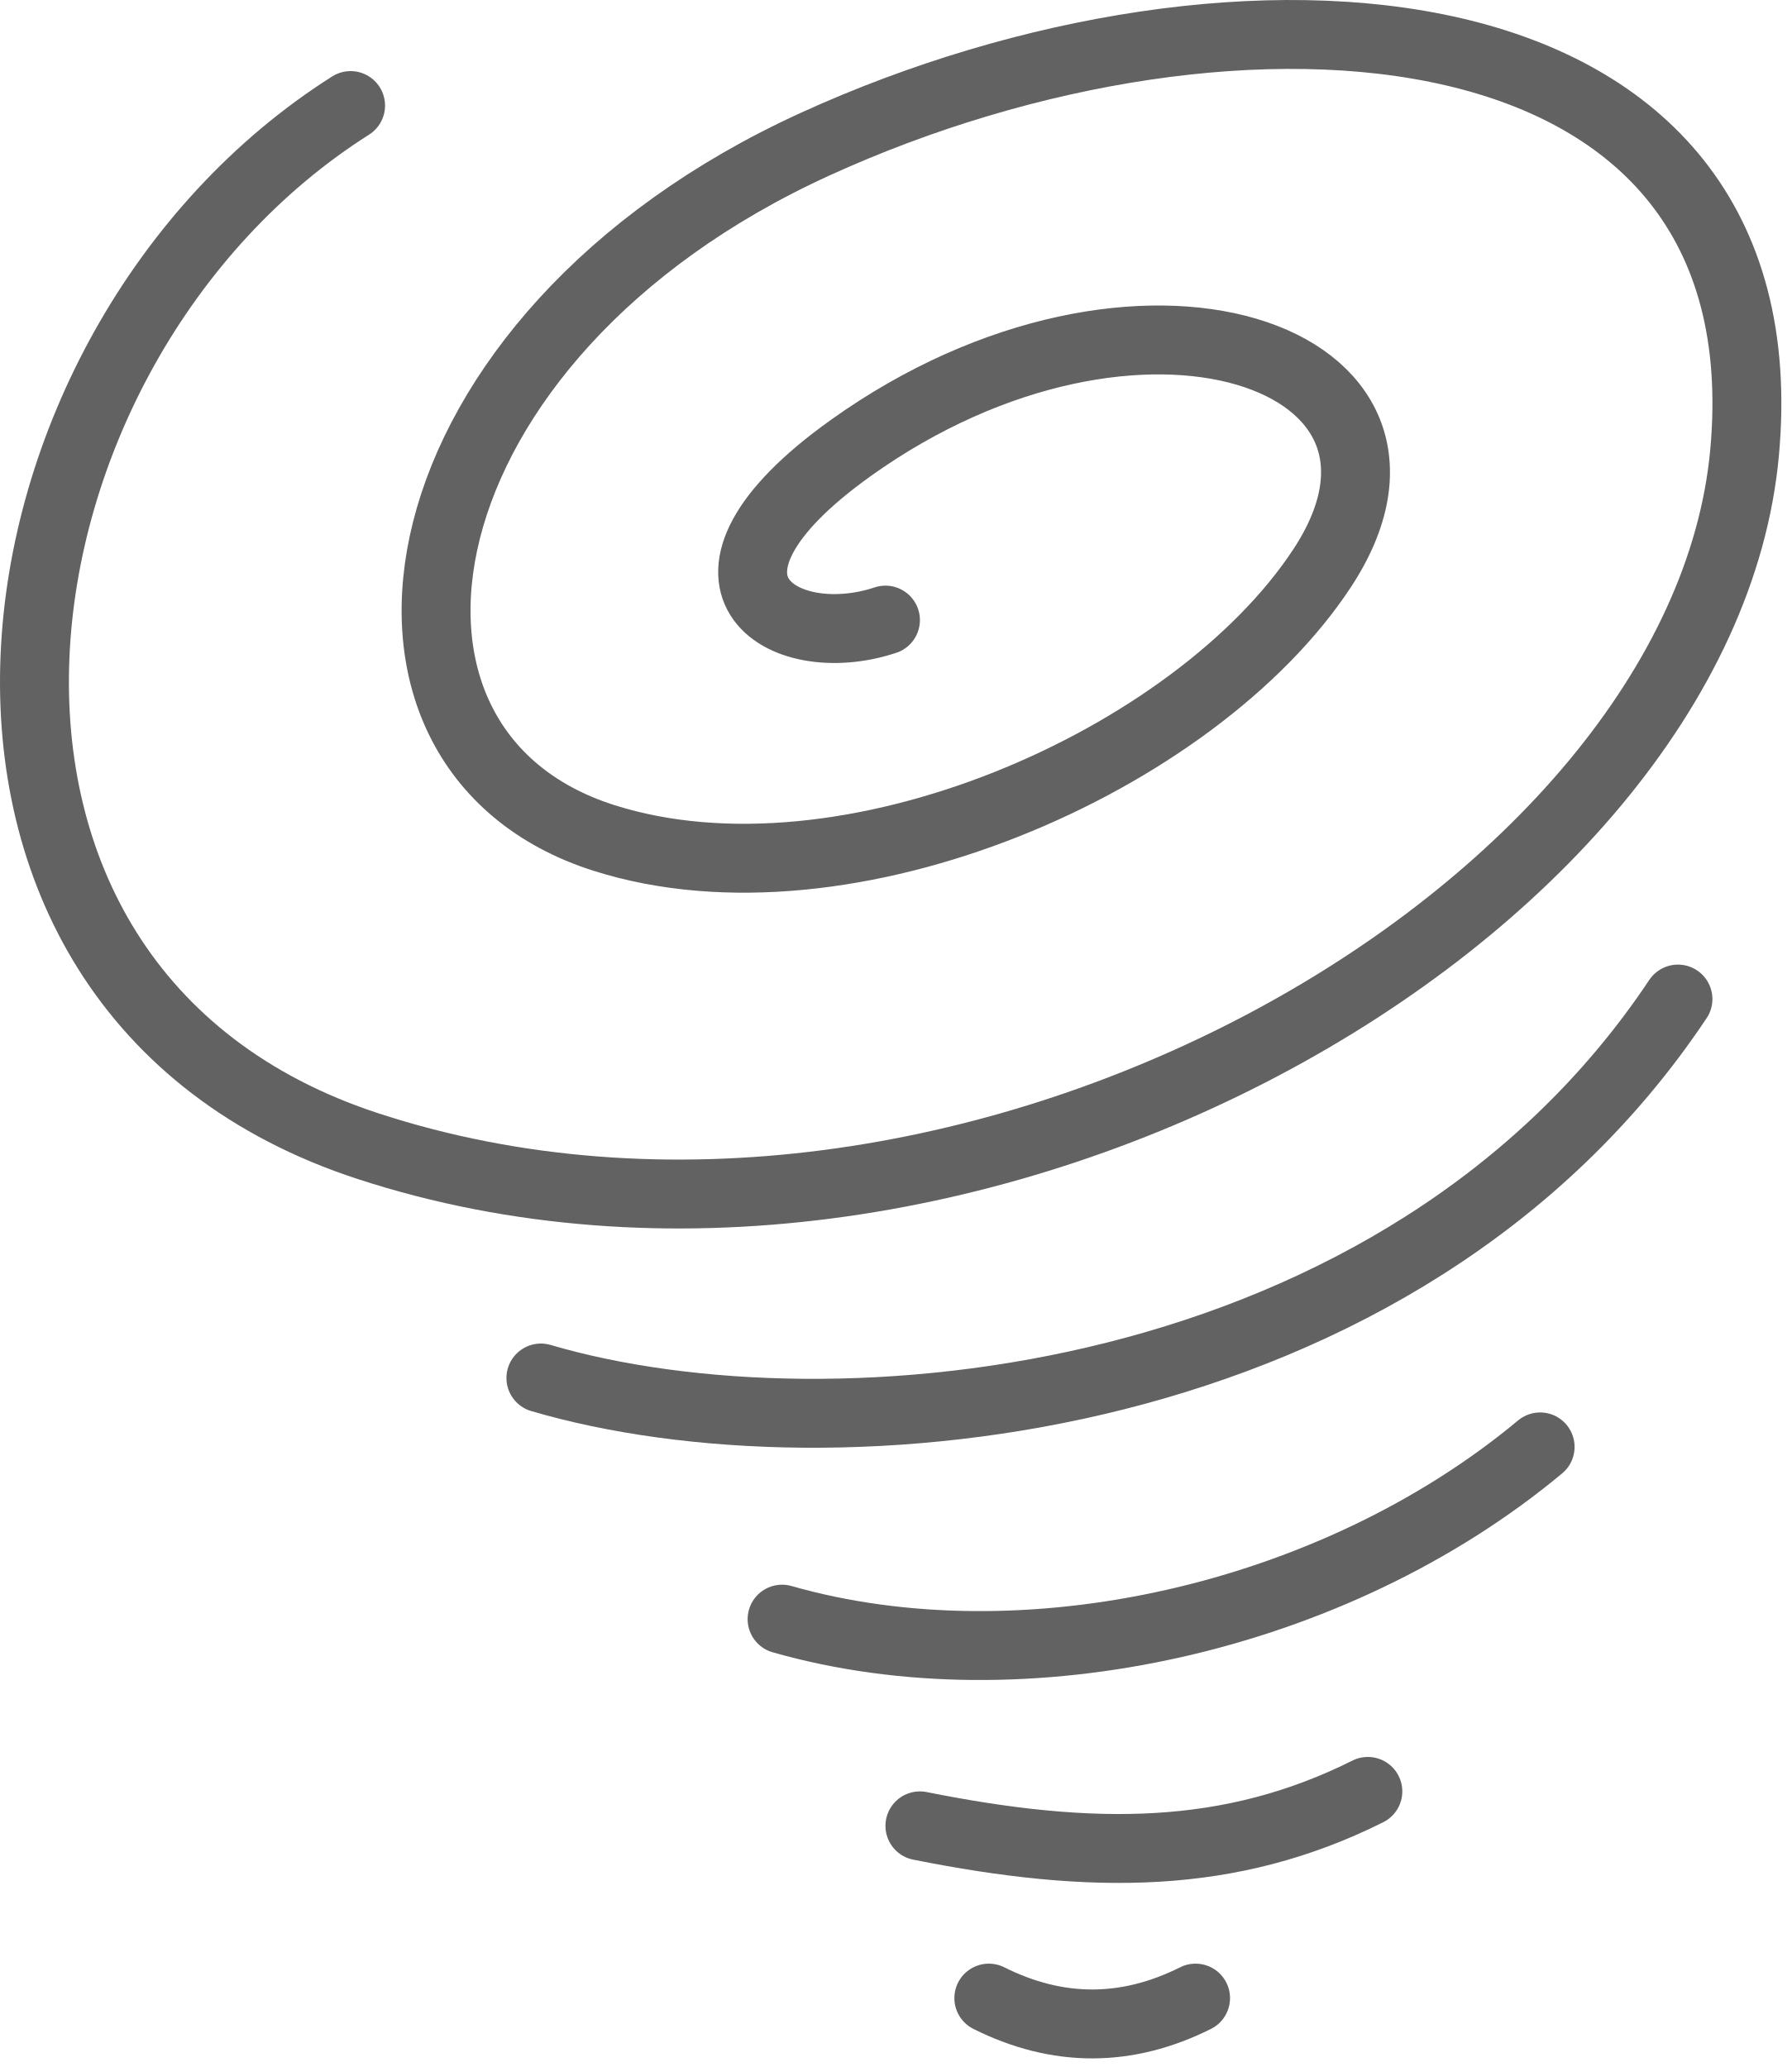
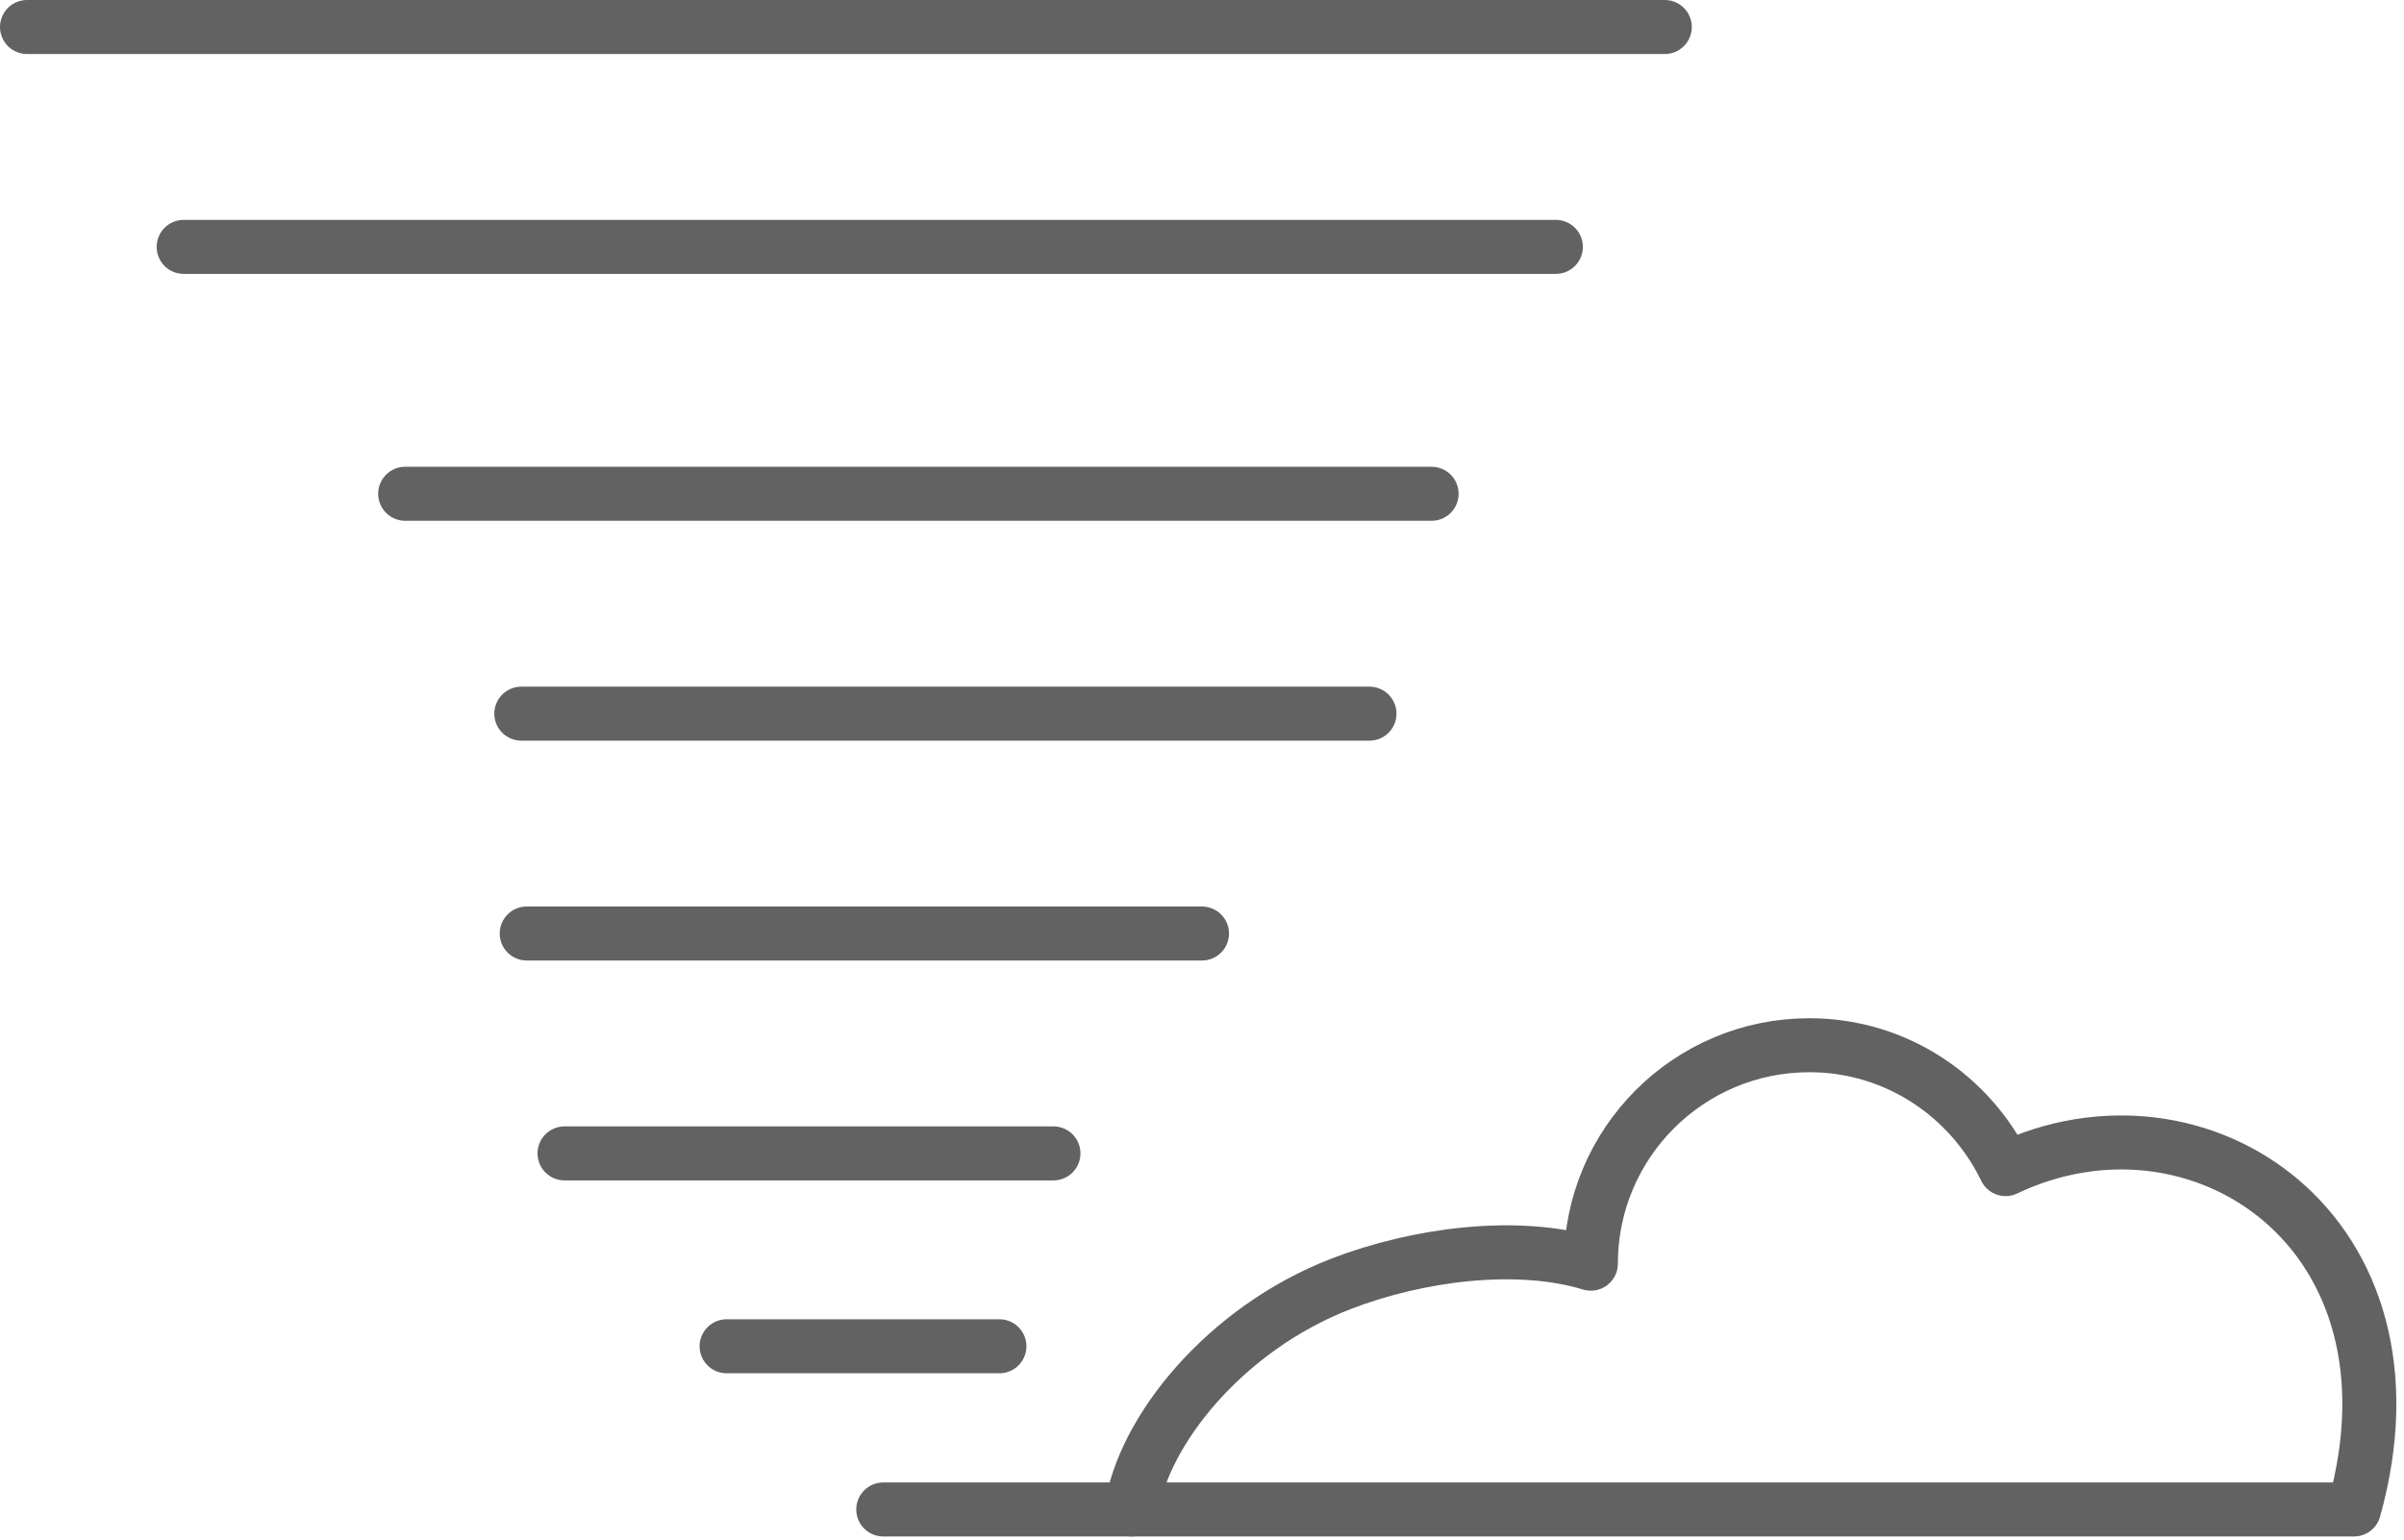
- <svg xmlns="http://www.w3.org/2000/svg" width="52px" height="60px" viewBox="0 0 52 60" version="1.1">
+ <svg xmlns="http://www.w3.org/2000/svg" width="89px" height="57px" viewBox="0 0 89 57" version="1.1">
  <defs />
  <g id="Page-1" stroke="none" stroke-width="1" fill="none" fill-rule="evenodd" stroke-linecap="round">
-     <g id="have-a-plan" transform="translate(-734, -1654)" stroke-width="2" stroke="#626262">
-       <g id="Group-7" transform="translate(735, 1655)">
+     <g id="have-a-plan" transform="translate(-731, -1680)" stroke-width="2" stroke="#626262">
+       <g id="Group-7" transform="translate(732, 1681)">
        <g id="Page-1">
-           <path d="M9.175,2.064 C-1.859,9.058 -4.392,27.683 9.698,32.276 C26.862,37.871 48.405,25.563 49.632,12.135 C50.862,-1.339 34.92,-2.412 22.66,3.183 C10.401,8.778 8.425,20.751 16.53,23.324 C23.58,25.563 33.694,21.086 37.372,15.492 C41.41,9.348 32.036,6.047 23.698,12 C18.284,15.865 21.698,18 24.698,17" id="Stroke-1" />
-           <path d="M14.698,39 C23.198,41.5 39.698,40 47.698,28" id="Stroke-3" />
-           <path d="M21.698,46 C28.698,48 37.698,46 43.698,41" id="Stroke-5" />
-           <path d="M25.698,52 C30.698,53 34.698,53 38.698,51" id="Stroke-7" />
-           <path d="M27.698,57 C29.698,58 31.698,58 33.698,57" id="Stroke-9" />
+           <path d="M0,0 L60.633,0" id="Stroke-1" />
+           <path d="M5.8,8.143 L56.6,8.143" id="Stroke-3" />
+           <path d="M14,17.286 L52,17.286" id="Stroke-4" />
+           <path d="M18.3,25.429 L49.7,25.429" id="Stroke-5" />
+           <path d="M18.5,33.571 L43.5,33.571" id="Stroke-6" />
+           <path d="M19.9,41.714 L38,41.714" id="Stroke-7" />
+           <path d="M25.9,48.857 L36,48.857" id="Stroke-8" />
+           <g id="Group-14" transform="translate(31, 36.9)">
+             <g id="Group-11" transform="translate(0, 18)">
+               <path d="M0.7,0 L9.89,0" id="Stroke-9" />
+             </g>
+             <path d="M42.25,5.396 C40.94,2.689 38.195,0.808 34.986,0.808 C30.518,0.808 26.896,4.429 26.896,8.898 C24.154,8.063 20.471,8.557 17.667,9.637 C13.324,11.311 10.307,15.125 9.89,18 L55.15,18 C58.022,7.725 49.406,1.981 42.25,5.396 Z" id="Stroke-12" stroke-linejoin="round" />
+           </g>
        </g>
      </g>
    </g>
  </g>
</svg>
